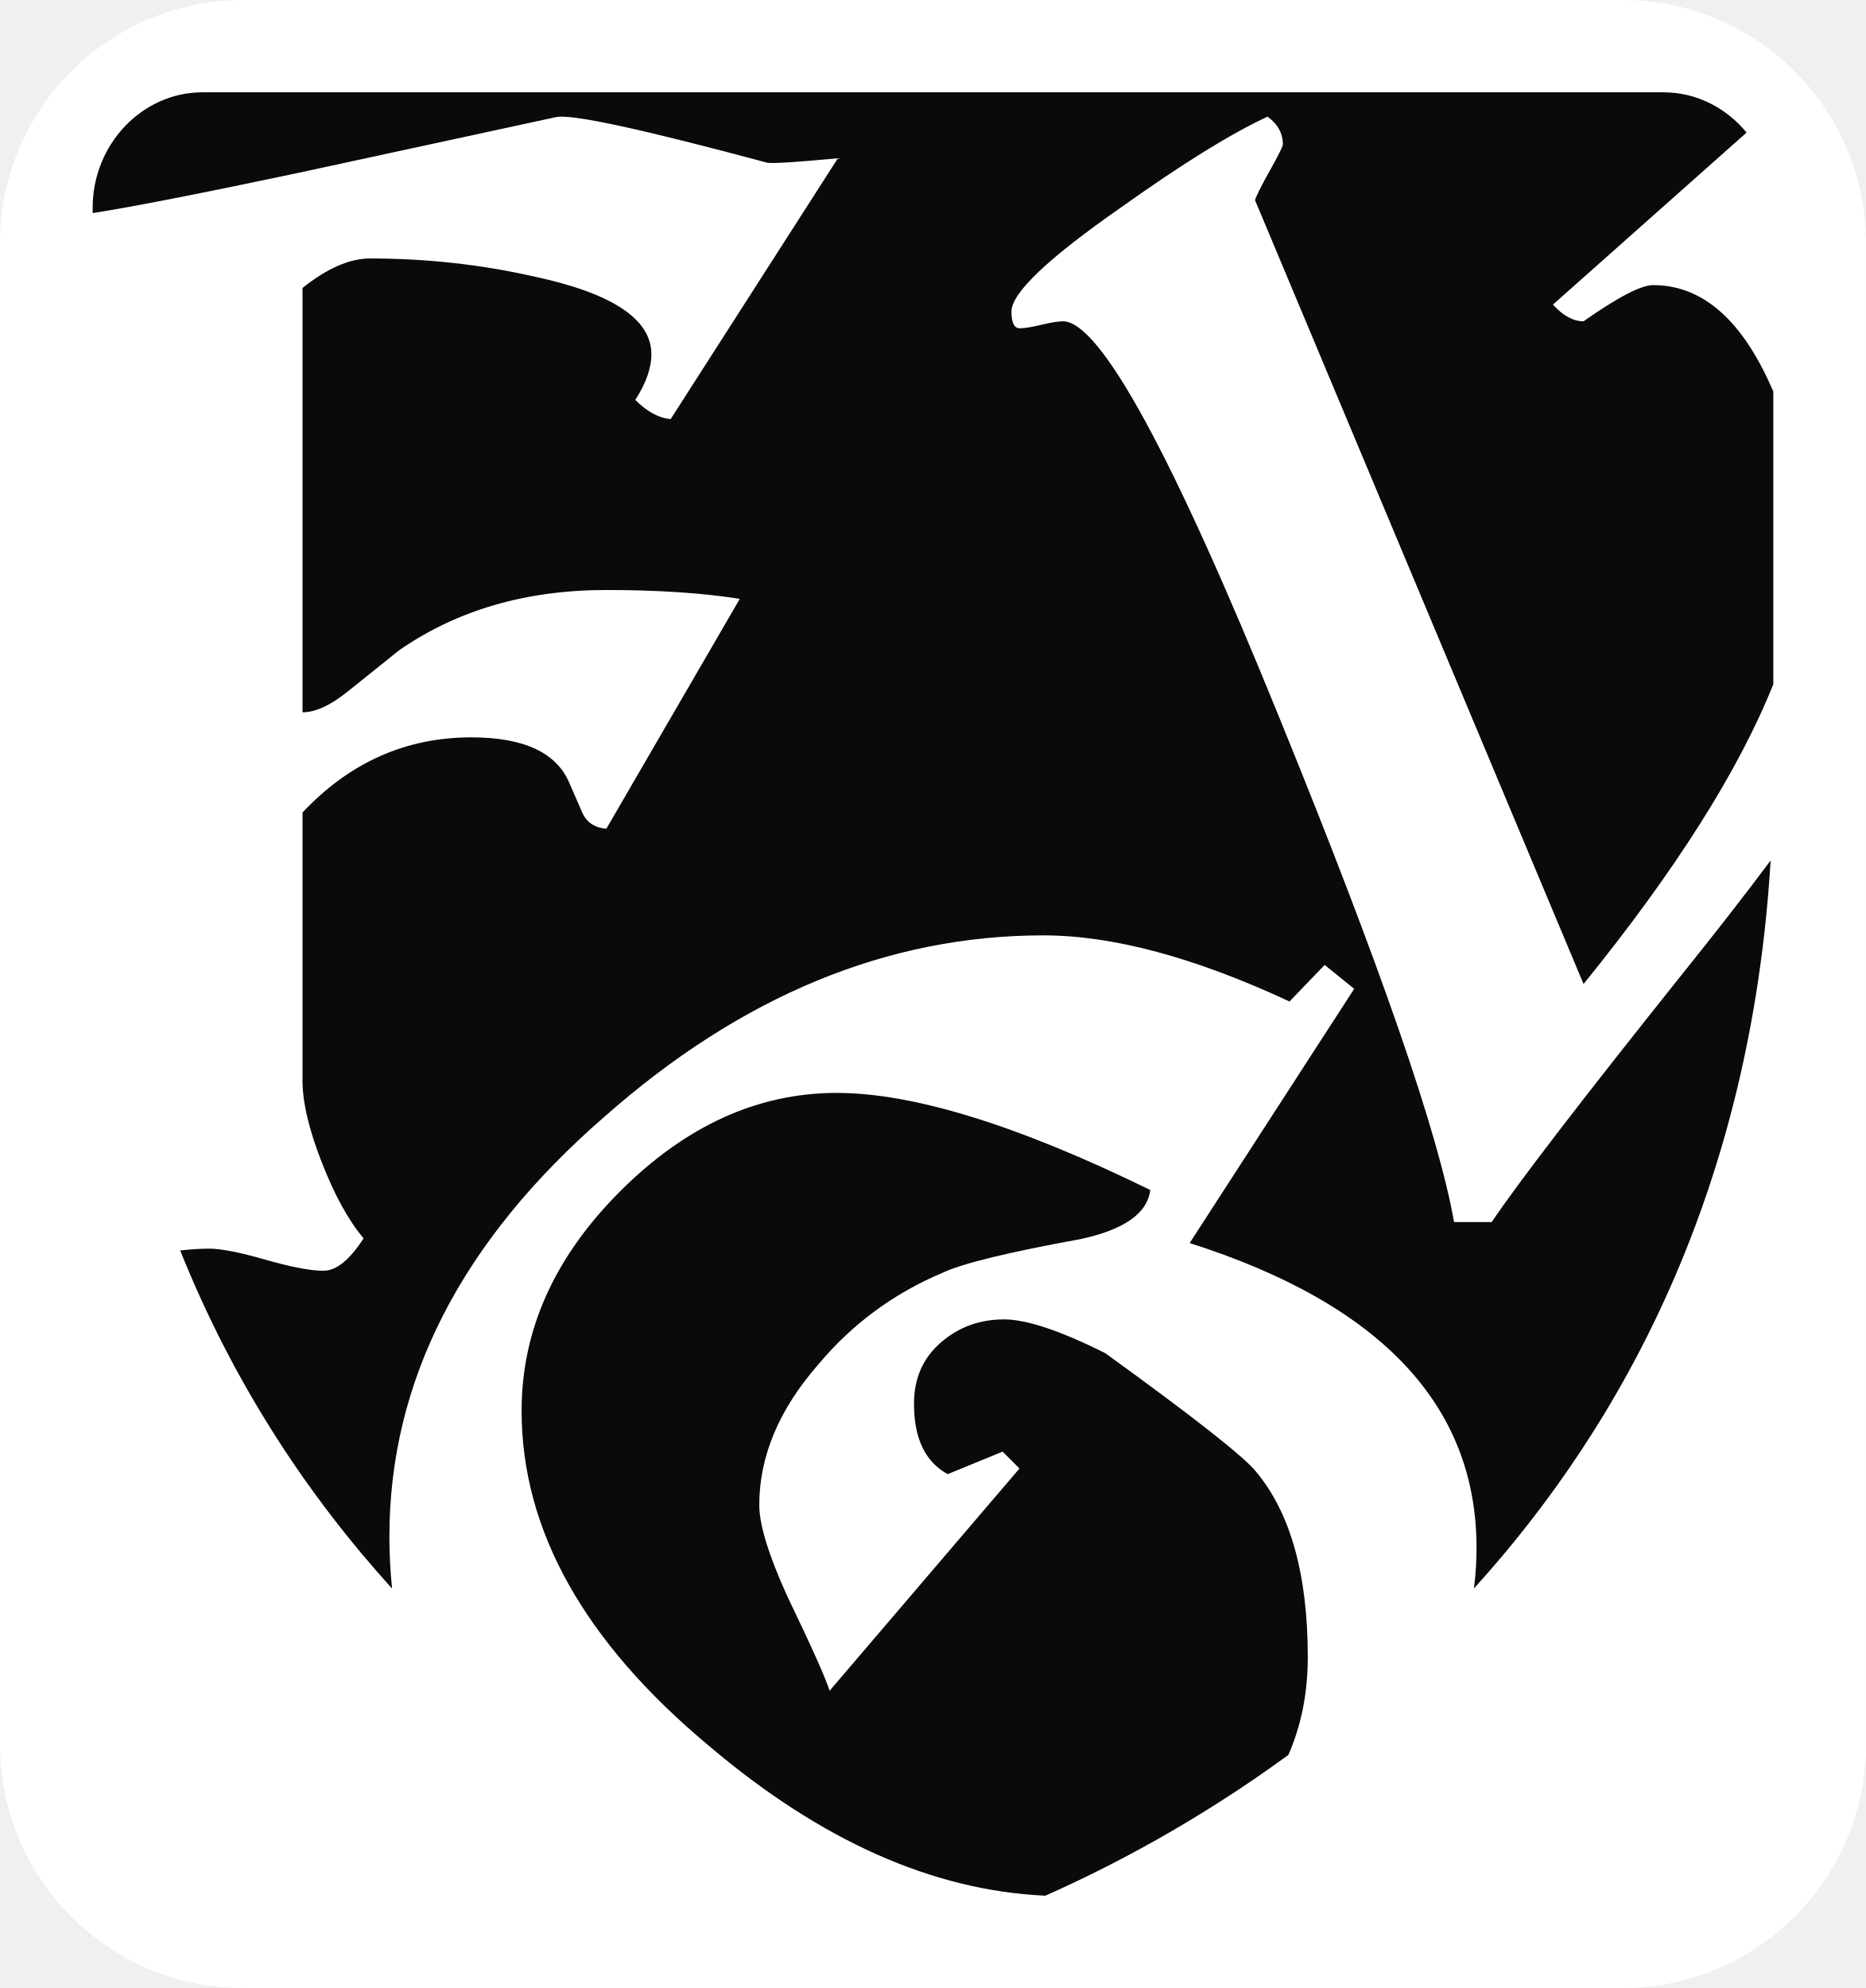
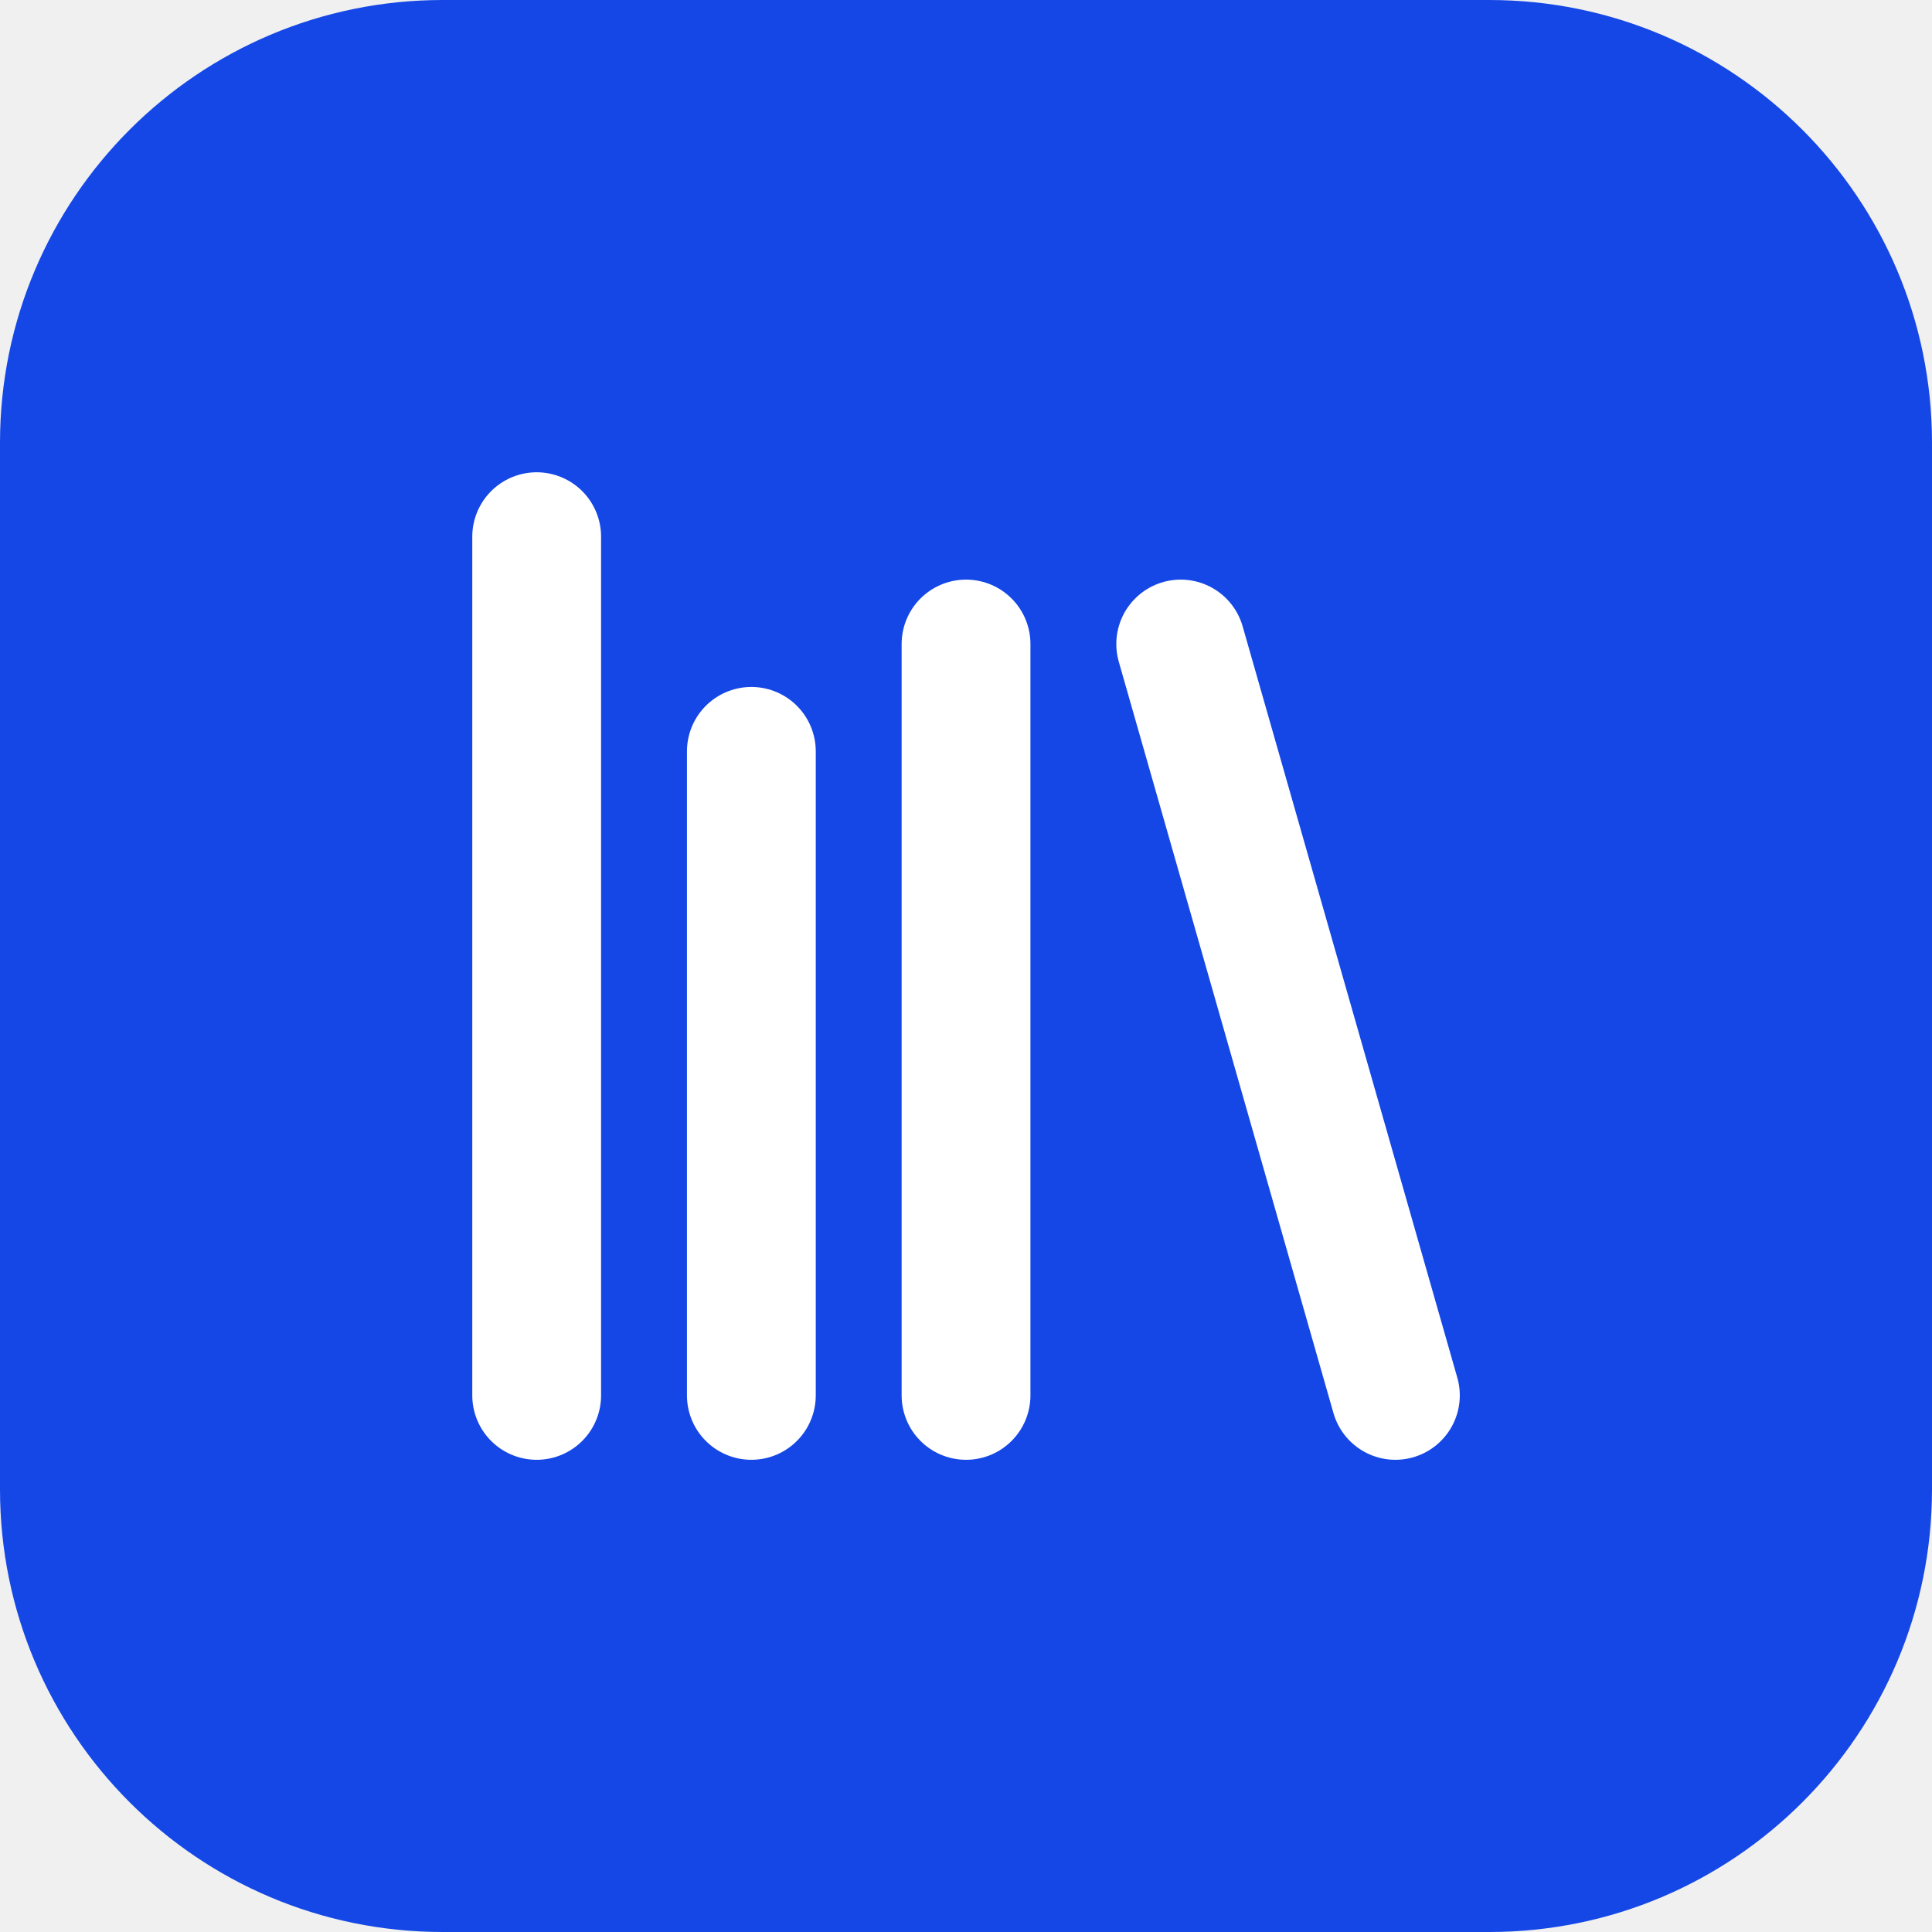
- <svg xmlns="http://www.w3.org/2000/svg" viewBox="80 20 1840 1960">
-   <rect x="80" y="20" width="1840" height="1960" rx="240" fill="#ffffff" />
-   <path fill="#0a0a0a" d="M171.369 230.088v-5.456c.064-62.303 48.814-113.551 108.082-113.62h1441.102c32.507.038 61.848 15.475 81.739 39.689l-190.973 169.612c10.061 10.98 20.135 16.47 30.197 16.47 33.852-23.791 56.738-35.686 68.633-35.686 46.664 0 84.624 31.575 113.929 94.709a499 499 0 0 1 4.56 10.177v288.64c-34.207 85.393-96.569 183.899-187.122 295.52l-323.937-772.776q1.376-5.489 14.414-28.825c8.692-15.555 13.044-24.249 13.044-26.079 0-10.98-5.036-20.131-15.098-27.452-35.698 16.471-83.732 46.21-144.125 89.22-72.289 50.328-108.44 84.643-108.44 102.945 0 10.98 2.751 16.471 8.24 16.471q6.859 0 21.273-3.431t21.272-3.432c36.603 0 107.975 130.854 214.128 392.564q148.245 363.737 171.571 495.513h37.067c26.542-39.353 88.757-120.334 186.67-242.955 32.837-40.799 62.313-78.65 88.414-113.56-19.5 323.861-145.348 555.46-292.59 717.776a308 308 0 0 0 2.591-40.014c0-140.347-94.294-240.535-282.908-300.561l162.256-250.669-29.12-23.554-34.672 36.057c-93.378-43.454-174.285-65.182-242.699-65.182q-230.216 0-432.696 178.685c-141.457 122.817-212.188 260.854-212.188 414.124 0 17.347.886 34.402 2.653 51.187-80.75-89.013-155.074-198.858-208.954-333.337q16.453-1.798 28.67-1.798c11.626 0 30.122 3.631 55.486 10.905q38.048 10.893 57.072 10.893c12.683 0 25.893-10.66 39.634-31.957q-22.194-26.15-41.218-74.82c-12.683-32.446-19.024-59.317-19.024-80.626v-264.4q69.753-74.09 166.458-74.09 77.68 0 96.704 45.035l12.683 29.055q6.341 14.528 23.78 15.98l131.582-226.626q-55.486-8.717-131.582-8.717-118.898 0-204.507 59.563l-50.73 40.676q-25.364 20.338-44.388 20.338V303.882q36.46-29.055 66.583-29.055 82.437 0 160.117 17.433 117.315 24.695 117.314 76.995 0 20.339-15.853 45.034 17.439 17.434 34.877 18.886l164.874-257.133q-61.829 5.81-69.754 4.357-183.899-49.392-207.678-45.035L373.545 190.57q-143.163 30.274-202.176 39.519m1179.097 1520.099c-90.762 66.371-176.84 110.97-239.692 138.807-111.07-5.025-221.73-54.354-331.975-147.976-122.968-102.62-184.451-212.649-184.451-330.062q0-119.27 97.08-216.353T905 1097.522c75.815 0 178.902 31.896 309.261 95.7-2.763 23.106-25.88 39.292-69.33 48.535-71.2 12.947-116.508 24.035-135.922 33.29-48.073 20.33-88.754 50.38-122.037 90.137-38.833 44.379-58.248 90.615-58.248 138.685q0 29.121 27.737 90.15c24.038 49.93 37.907 80.896 41.605 92.914l187.23-219.116-16.651-16.639-54.086 22.19c-22.187-12.03-33.282-35.137-33.282-69.343q0-37.447 26.35-60.333c17.569-15.257 38.364-22.886 62.411-22.886 22.19 0 55.467 11.101 99.845 33.29 86.91 62.863 136.374 101.703 148.392 116.496 34.219 40.674 51.322 101.703 51.322 183.063 0 35.27-6.381 67.448-19.132 96.532" />
+ <svg xmlns="http://www.w3.org/2000/svg" viewBox="0 0 24 24">
+   <rect width="24" height="24" rx="5.5" fill="#1447e6" />
+   <g transform="translate(4 4) scale(0.6667)" fill="none" stroke="#ffffff" stroke-width="2.4" stroke-linecap="round" stroke-linejoin="round">
+     <path d="m16 6 4 14" />
+     <path d="M12 6v14" />
+     <path d="M8 8v12" />
+     <path d="M4 4v16" />
+   </g>
</svg>
